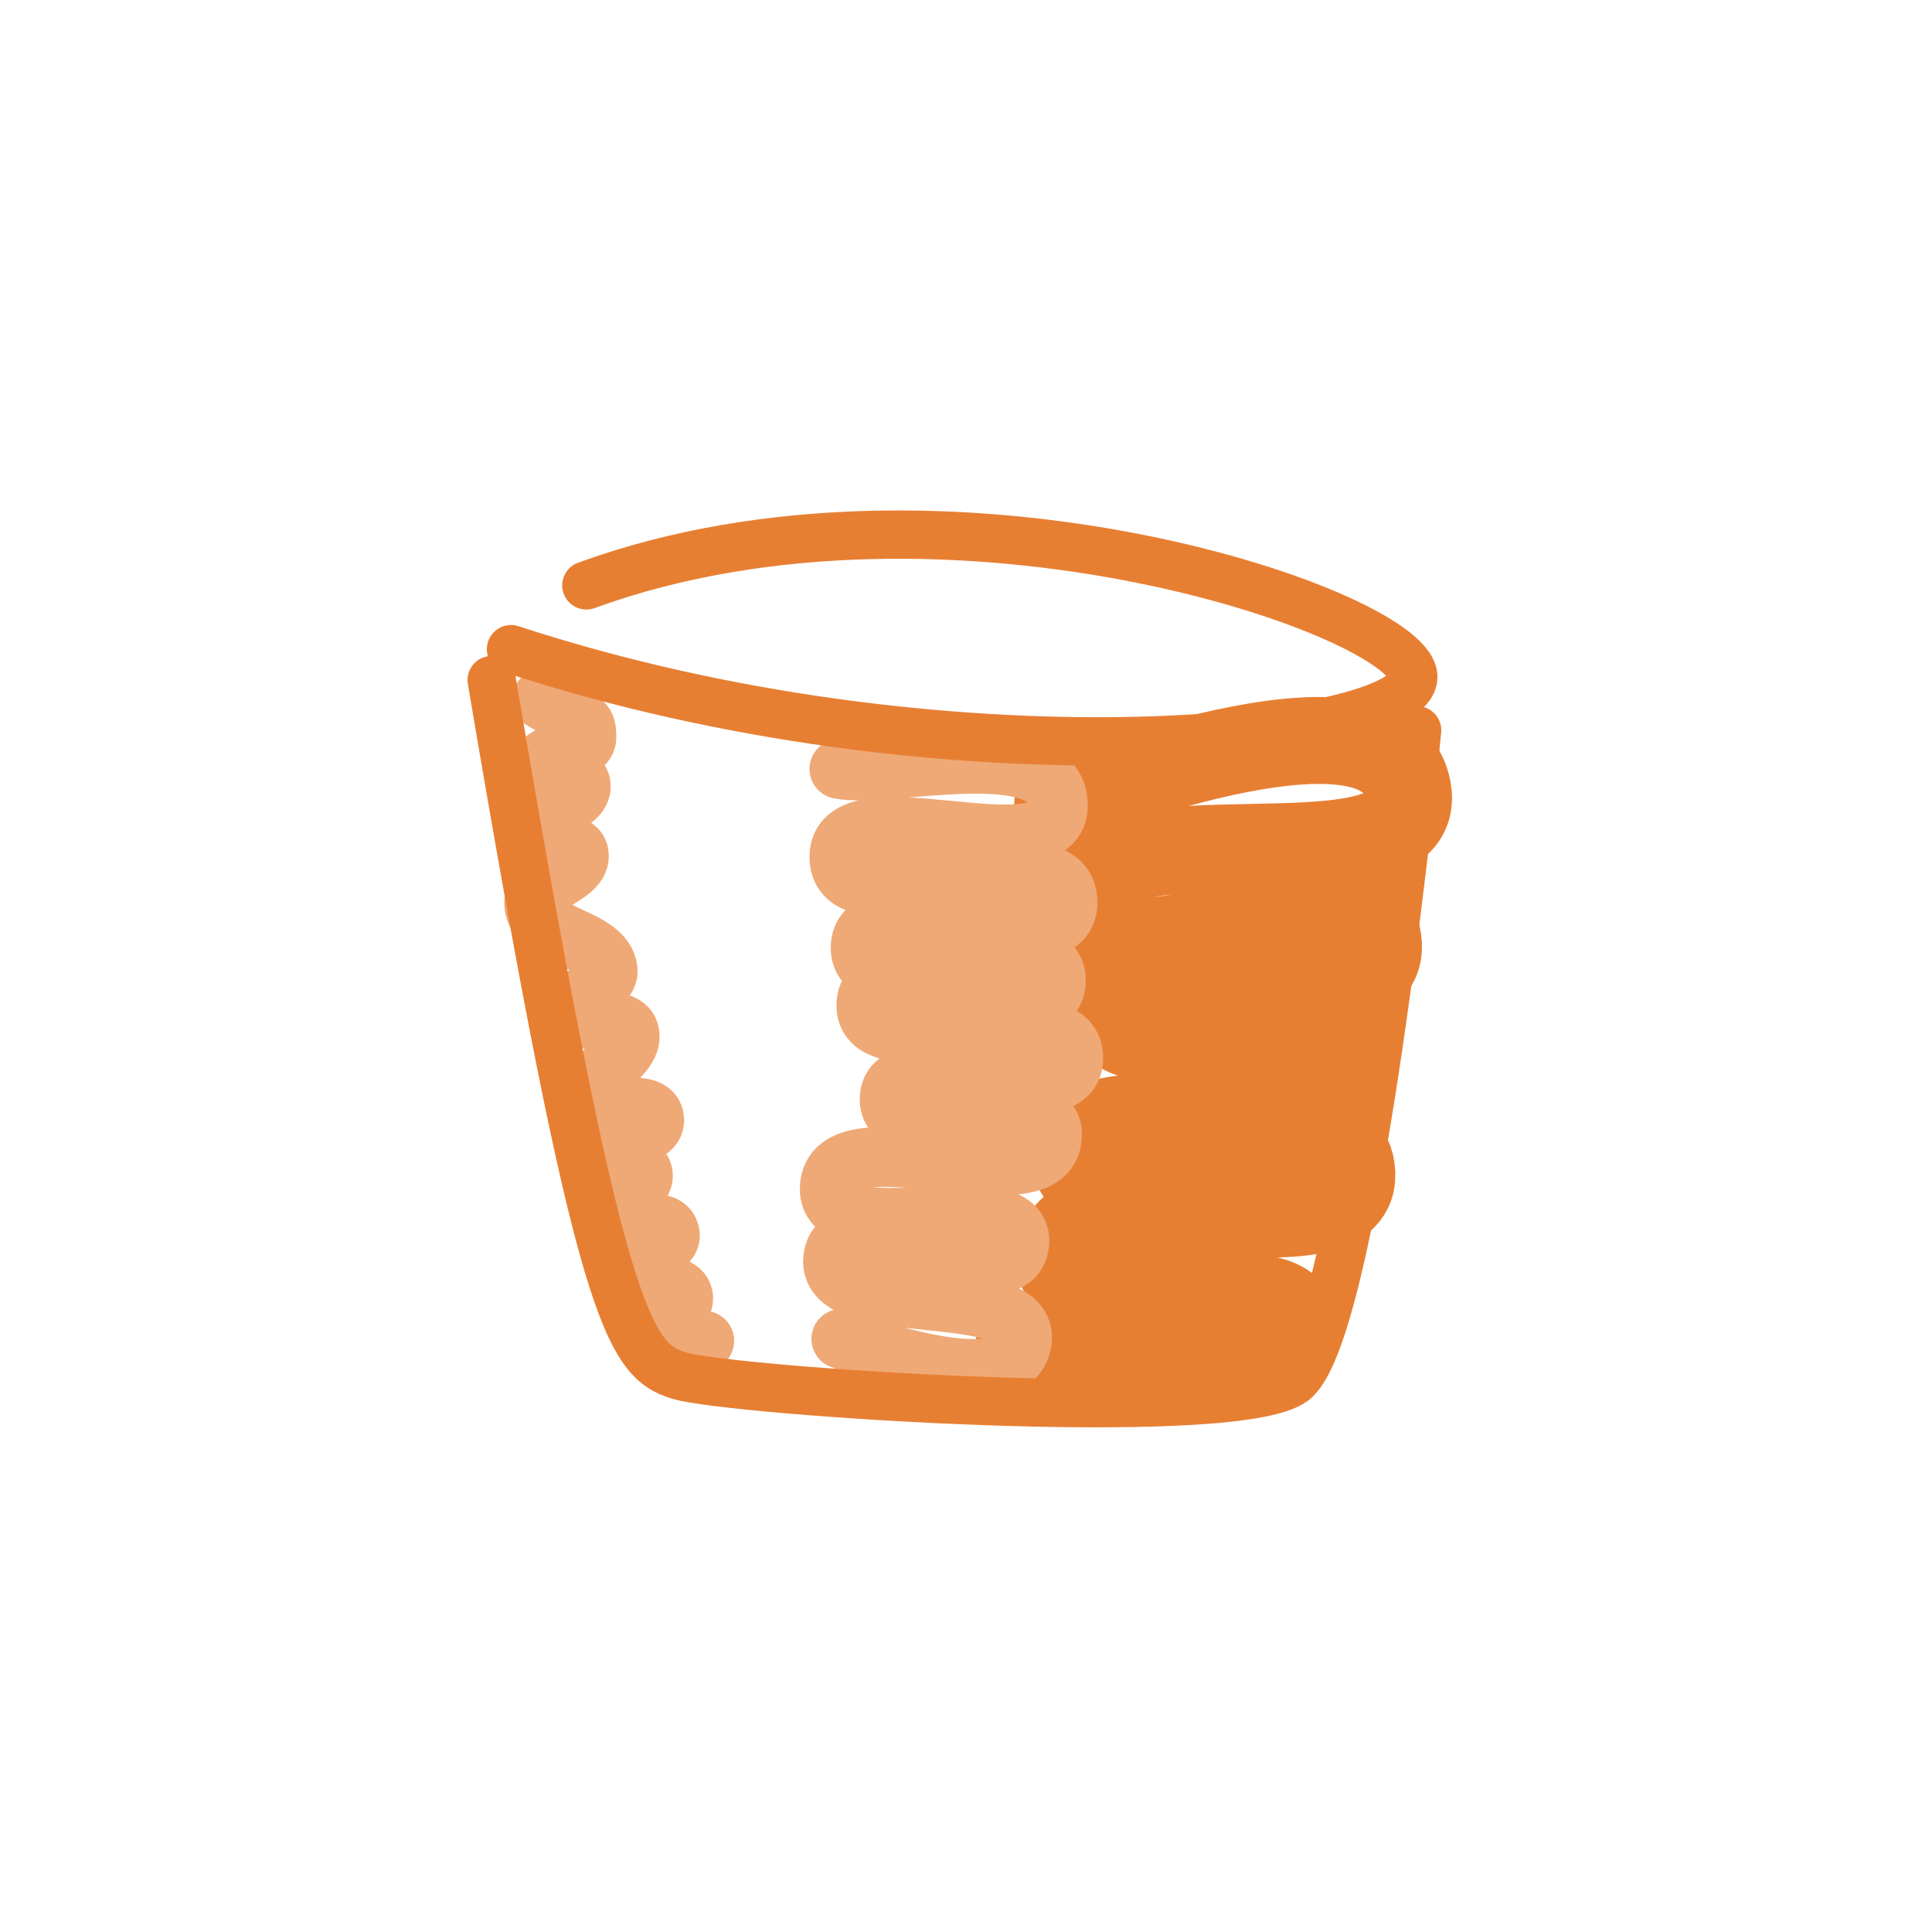
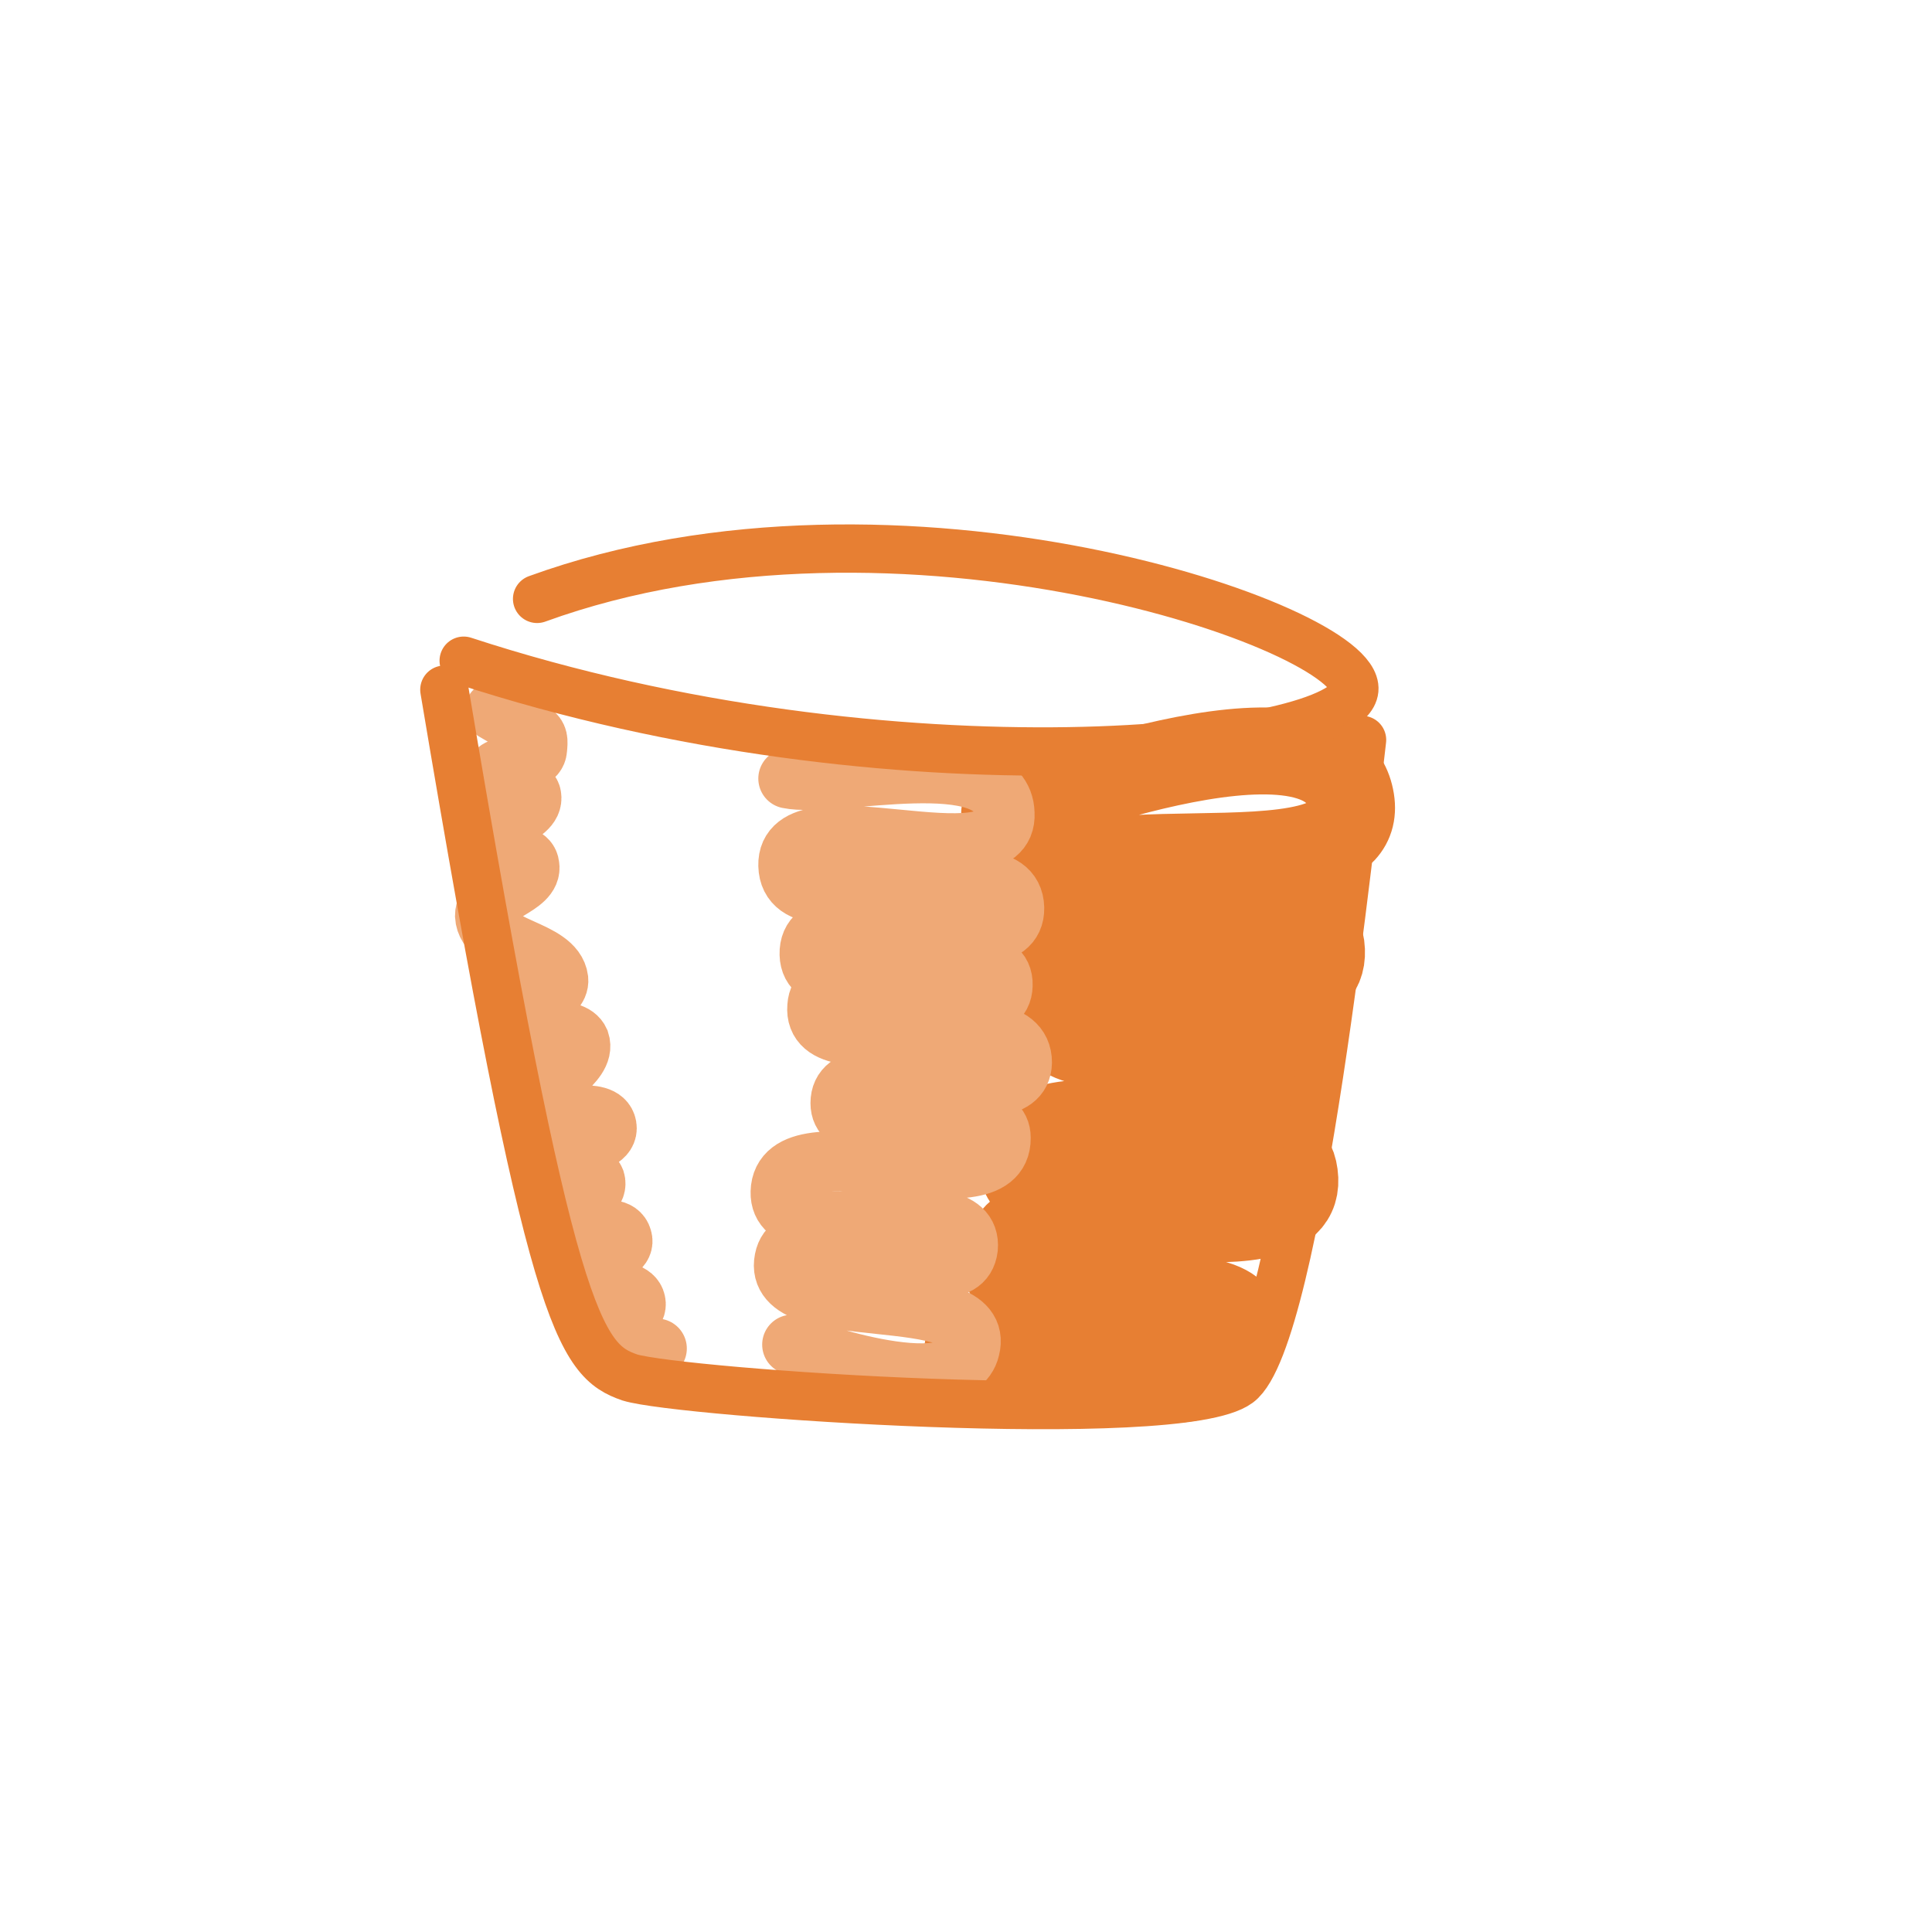
- <svg xmlns="http://www.w3.org/2000/svg" id="svg5" version="1.1" viewBox="0 0 1 1" height="1mm" width="1mm">
-   <defs id="defs2">
-     <rect x="-63.476" y="44.301" width="73.81" height="47.361" id="rect25170" />
-     <rect x="-63.476" y="44.301" width="73.81" height="47.361" id="rect25170-2" />
-     <rect x="-63.476" y="44.301" width="73.81" height="47.361" id="rect25170-2-4" />
-     <rect x="-63.476" y="44.301" width="73.81" height="47.361" id="rect25170-2-4-2" />
-     <rect x="-63.476" y="44.301" width="73.81" height="47.361" id="rect25170-2-4-2-8" />
-     <rect x="-63.476" y="44.301" width="73.81" height="47.361" id="rect25170-4" />
-     <rect x="-63.476" y="44.301" width="73.81" height="47.361" id="rect25170-2-8" />
-     <rect x="-63.476" y="44.301" width="73.81" height="47.361" id="rect25170-2-4-1" />
-     <rect x="-63.476" y="44.301" width="73.81" height="47.361" id="rect25170-2-4-2-2" />
-     <rect x="-63.476" y="44.301" width="73.81" height="47.361" id="rect25170-2-4-2-8-9" />
-   </defs>
-   <g id="g2327" transform="translate(-1.5875)">
-     <path style="font-variation-settings:normal;fill:none;fill-opacity:1;stroke:#e77f33;stroke-width:0.045;stroke-linecap:round;stroke-linejoin:miter;stroke-miterlimit:4;stroke-dasharray:none;stroke-dashoffset:0;stroke-opacity:1;stop-color:#000000" d="m 2.135,0.416 c 0,0 0.169,-0.068 0.181,-0.008 0.012,0.058 -0.174,0.003 -0.167,0.062 0.006,0.051 0.15,-0.032 0.152,0.019 0.002,0.048 -0.139,-0.019 -0.141,0.029 -0.002,0.045 0.129,-0.004 0.128,0.04 -4.5e-4,0.05 -0.15,-0.007 -0.144,0.042 0.006,0.047 0.137,-0.042 0.143,0.005 0.007,0.052 -0.15,-0.007 -0.151,0.046 -3.599e-4,0.043 0.128,-0.003 0.122,0.039 -0.006,0.047 -0.143,0.006 -0.143,0.006" id="path27560-0" />
-     <path style="font-variation-settings:normal;fill:none;fill-opacity:1;stroke:#efa976;stroke-width:0.031;stroke-linecap:round;stroke-linejoin:miter;stroke-miterlimit:4;stroke-dasharray:none;stroke-dashoffset:0;stroke-opacity:1;stop-color:#000000" d="m 2.022,0.398 c 0.024,0.005 0.112,-0.018 0.113,0.018 0.002,0.039 -0.114,-0.011 -0.113,0.028 0.001,0.04 0.118,-0.018 0.118,0.023 5.5e-4,0.037 -0.108,-0.013 -0.107,0.024 9.699e-4,0.034 0.102,-0.018 0.101,0.017 -8e-4,0.033 -0.095,-0.022 -0.098,0.011 -0.003,0.037 0.108,-0.008 0.107,0.029 -7.5e-4,0.033 -0.095,-0.011 -0.095,0.021 4.5e-5,0.029 0.084,-0.01 0.084,0.018 4.1e-4,0.04 -0.114,-0.012 -0.115,0.028 -9.099e-4,0.034 0.102,-0.004 0.098,0.029 -0.004,0.032 -0.09,-0.025 -0.096,0.006 -0.007,0.035 0.106,0.011 0.097,0.046 -0.007,0.03 -0.093,-0.003 -0.093,-0.003" id="path30146-3" />
-     <path style="font-variation-settings:normal;vector-effect:none;fill:none;fill-opacity:1;stroke:#efa976;stroke-width:0.031;stroke-linecap:round;stroke-linejoin:miter;stroke-miterlimit:4;stroke-dasharray:none;stroke-dashoffset:0;stroke-opacity:1;-inkscape-stroke:none;stop-color:#000000" d="m 1.868,0.362 c 0.022,0.013 0.023,0.01 0.023,0.02 -6.7e-4,0.009 -0.024,0.006 -0.023,0.015 6.2e-4,0.007 0.019,0.002 0.02,0.009 0.002,0.011 -0.026,0.014 -0.023,0.025 0.002,0.008 0.021,0.003 0.022,0.011 0.002,0.011 -0.024,0.015 -0.023,0.026 9.999e-4,0.017 0.036,0.017 0.038,0.034 9.1e-4,0.009 -0.018,0.013 -0.016,0.021 0.003,0.009 0.024,0.002 0.027,0.011 0.004,0.012 -0.022,0.022 -0.018,0.034 0.004,0.01 0.03,-9e-5 0.031,0.011 0.002,0.012 -0.032,0.009 -0.03,0.021 0.001,0.008 0.022,-7e-4 0.024,0.007 0.003,0.01 -0.022,0.014 -0.019,0.024 0.004,0.01 0.03,-0.004 0.033,0.007 0.003,0.01 -0.024,0.01 -0.022,0.02 0.002,0.011 0.027,0.003 0.029,0.013 0.002,0.009 -0.023,0.017 -0.019,0.019 0.004,0.002 0.03,0.004 0.03,0.004" id="path30375-0" />
-     <path style="font-variation-settings:normal;fill:none;fill-opacity:1;stroke:#e77f33;stroke-width:0.025;stroke-linecap:round;stroke-linejoin:miter;stroke-miterlimit:4;stroke-dasharray:none;stroke-dashoffset:0;stroke-opacity:1;stop-color:#000000" d="m 1.852,0.336 c 0.226,0.074 0.464,0.048 0.467,0.015 0.003,-0.032 -0.239,-0.117 -0.428,-0.048" id="path27410-4" />
-     <path style="font-variation-settings:normal;fill:none;fill-opacity:1;stroke:#e77f33;stroke-width:0.025;stroke-linecap:round;stroke-linejoin:miter;stroke-miterlimit:4;stroke-dasharray:none;stroke-dashoffset:0;stroke-opacity:1;stop-color:#000000" d="m 1.842,0.352 c 0.056,0.332 0.071,0.352 0.097,0.36 0.026,0.008 0.287,0.026 0.318,0.003 0.031,-0.023 0.06,-0.295 0.064,-0.337" id="path27412-4" />
+ <svg xmlns="http://www.w3.org/2000/svg" id="svg4562" version="1.1" viewBox="0 0 1 1" height="1mm" width="1mm">
+   <defs id="defs4556" />
+   <g transform="translate(0,-0.00002)" id="layer1">
+     <path id="path27560-0" d="m 0.52,0.421 c 0,0 0.167,-0.067 0.179,-0.008 0.012,0.058 -0.172,0.003 -0.165,0.061 0.006,0.05 0.148,-0.032 0.15,0.018 0.002,0.048 -0.137,-0.019 -0.14,0.029 -0.002,0.044 0.127,-0.005 0.127,0.04 -4.447e-4,0.049 -0.148,-0.007 -0.142,0.042 0.006,0.047 0.135,-0.042 0.141,0.005 0.007,0.051 -0.148,-0.007 -0.149,0.045 -3.559e-4,0.042 0.126,-0.003 0.121,0.039 -0.006,0.047 -0.141,0.006 -0.141,0.006" style="fill:none;fill-opacity:1;stroke:#e77f33;stroke-width:0.045;stroke-linecap:round;stroke-linejoin:miter;stroke-miterlimit:4;stroke-dasharray:none;stroke-dashoffset:0;stroke-opacity:1" />
+     <path id="path30146-3" d="m 0.408,0.403 c 0.024,0.005 0.111,-0.018 0.112,0.018 0.002,0.038 -0.113,-0.011 -0.112,0.027 9.881e-4,0.04 0.116,-0.017 0.117,0.022 5.435e-4,0.036 -0.107,-0.013 -0.106,0.024 9.585e-4,0.034 0.101,-0.017 0.1,0.016 -7.905e-4,0.032 -0.094,-0.021 -0.096,0.011 -0.003,0.036 0.106,-0.008 0.106,0.029 -7.412e-4,0.032 -0.094,-0.011 -0.094,0.021 4.45e-5,0.028 0.083,-0.01 0.083,0.018 4.053e-4,0.039 -0.113,-0.011 -0.114,0.028 -8.991e-4,0.034 0.1,-0.005 0.097,0.029 -0.004,0.032 -0.089,-0.025 -0.095,0.006 -0.007,0.035 0.105,0.011 0.096,0.046 -0.007,0.03 -0.092,-0.002 -0.092,-0.002" style="fill:none;fill-opacity:1;stroke:#efa976;stroke-width:0.031;stroke-linecap:round;stroke-linejoin:miter;stroke-miterlimit:4;stroke-dasharray:none;stroke-dashoffset:0;stroke-opacity:1" />
+     <path id="path30375-0" d="m 0.256,0.368 c 0.022,0.013 0.023,0.01 0.022,0.02 -6.616e-4,0.009 -0.023,0.006 -0.023,0.015 6.122e-4,0.007 0.019,0.002 0.02,0.009 0.002,0.011 -0.025,0.014 -0.023,0.025 0.002,0.008 0.021,0.002 0.022,0.011 0.002,0.011 -0.023,0.014 -0.023,0.026 9.88e-4,0.017 0.036,0.017 0.038,0.033 8.99e-4,0.009 -0.018,0.013 -0.016,0.021 0.003,0.009 0.023,0.002 0.027,0.011 0.004,0.012 -0.022,0.021 -0.017,0.033 0.004,0.01 0.029,-8e-5 0.031,0.011 0.002,0.012 -0.031,0.009 -0.03,0.021 0.001,0.008 0.021,-6.7e-4 0.024,0.007 0.003,0.01 -0.022,0.014 -0.018,0.023 0.004,0.01 0.029,-0.004 0.032,0.007 0.003,0.01 -0.024,0.01 -0.022,0.02 0.001,0.01 0.027,0.003 0.029,0.013 0.002,0.009 -0.023,0.017 -0.018,0.019 0.004,0.002 0.029,0.005 0.029,0.005" style="vector-effect:none;fill:none;fill-opacity:1;stroke:#efa976;stroke-width:0.031;stroke-linecap:round;stroke-linejoin:miter;stroke-miterlimit:4;stroke-dasharray:none;stroke-dashoffset:0;stroke-opacity:1" />
+     <path id="path27410-4" d="m 0.24,0.342 c 0.223,0.073 0.458,0.047 0.461,0.015 0.003,-0.032 -0.236,-0.115 -0.423,-0.047" style="fill:none;fill-opacity:1;stroke:#e77f33;stroke-width:0.025;stroke-linecap:round;stroke-linejoin:miter;stroke-miterlimit:4;stroke-dasharray:none;stroke-dashoffset:0;stroke-opacity:1" />
+     <path id="path27412-4" d="m 0.23,0.357 c 0.055,0.328 0.07,0.347 0.096,0.356 0.026,0.008 0.284,0.026 0.315,0.003 0.031,-0.023 0.059,-0.292 0.064,-0.333" style="fill:none;fill-opacity:1;stroke:#e77f33;stroke-width:0.025;stroke-linecap:round;stroke-linejoin:miter;stroke-miterlimit:4;stroke-dasharray:none;stroke-dashoffset:0;stroke-opacity:1" />
  </g>
</svg>
